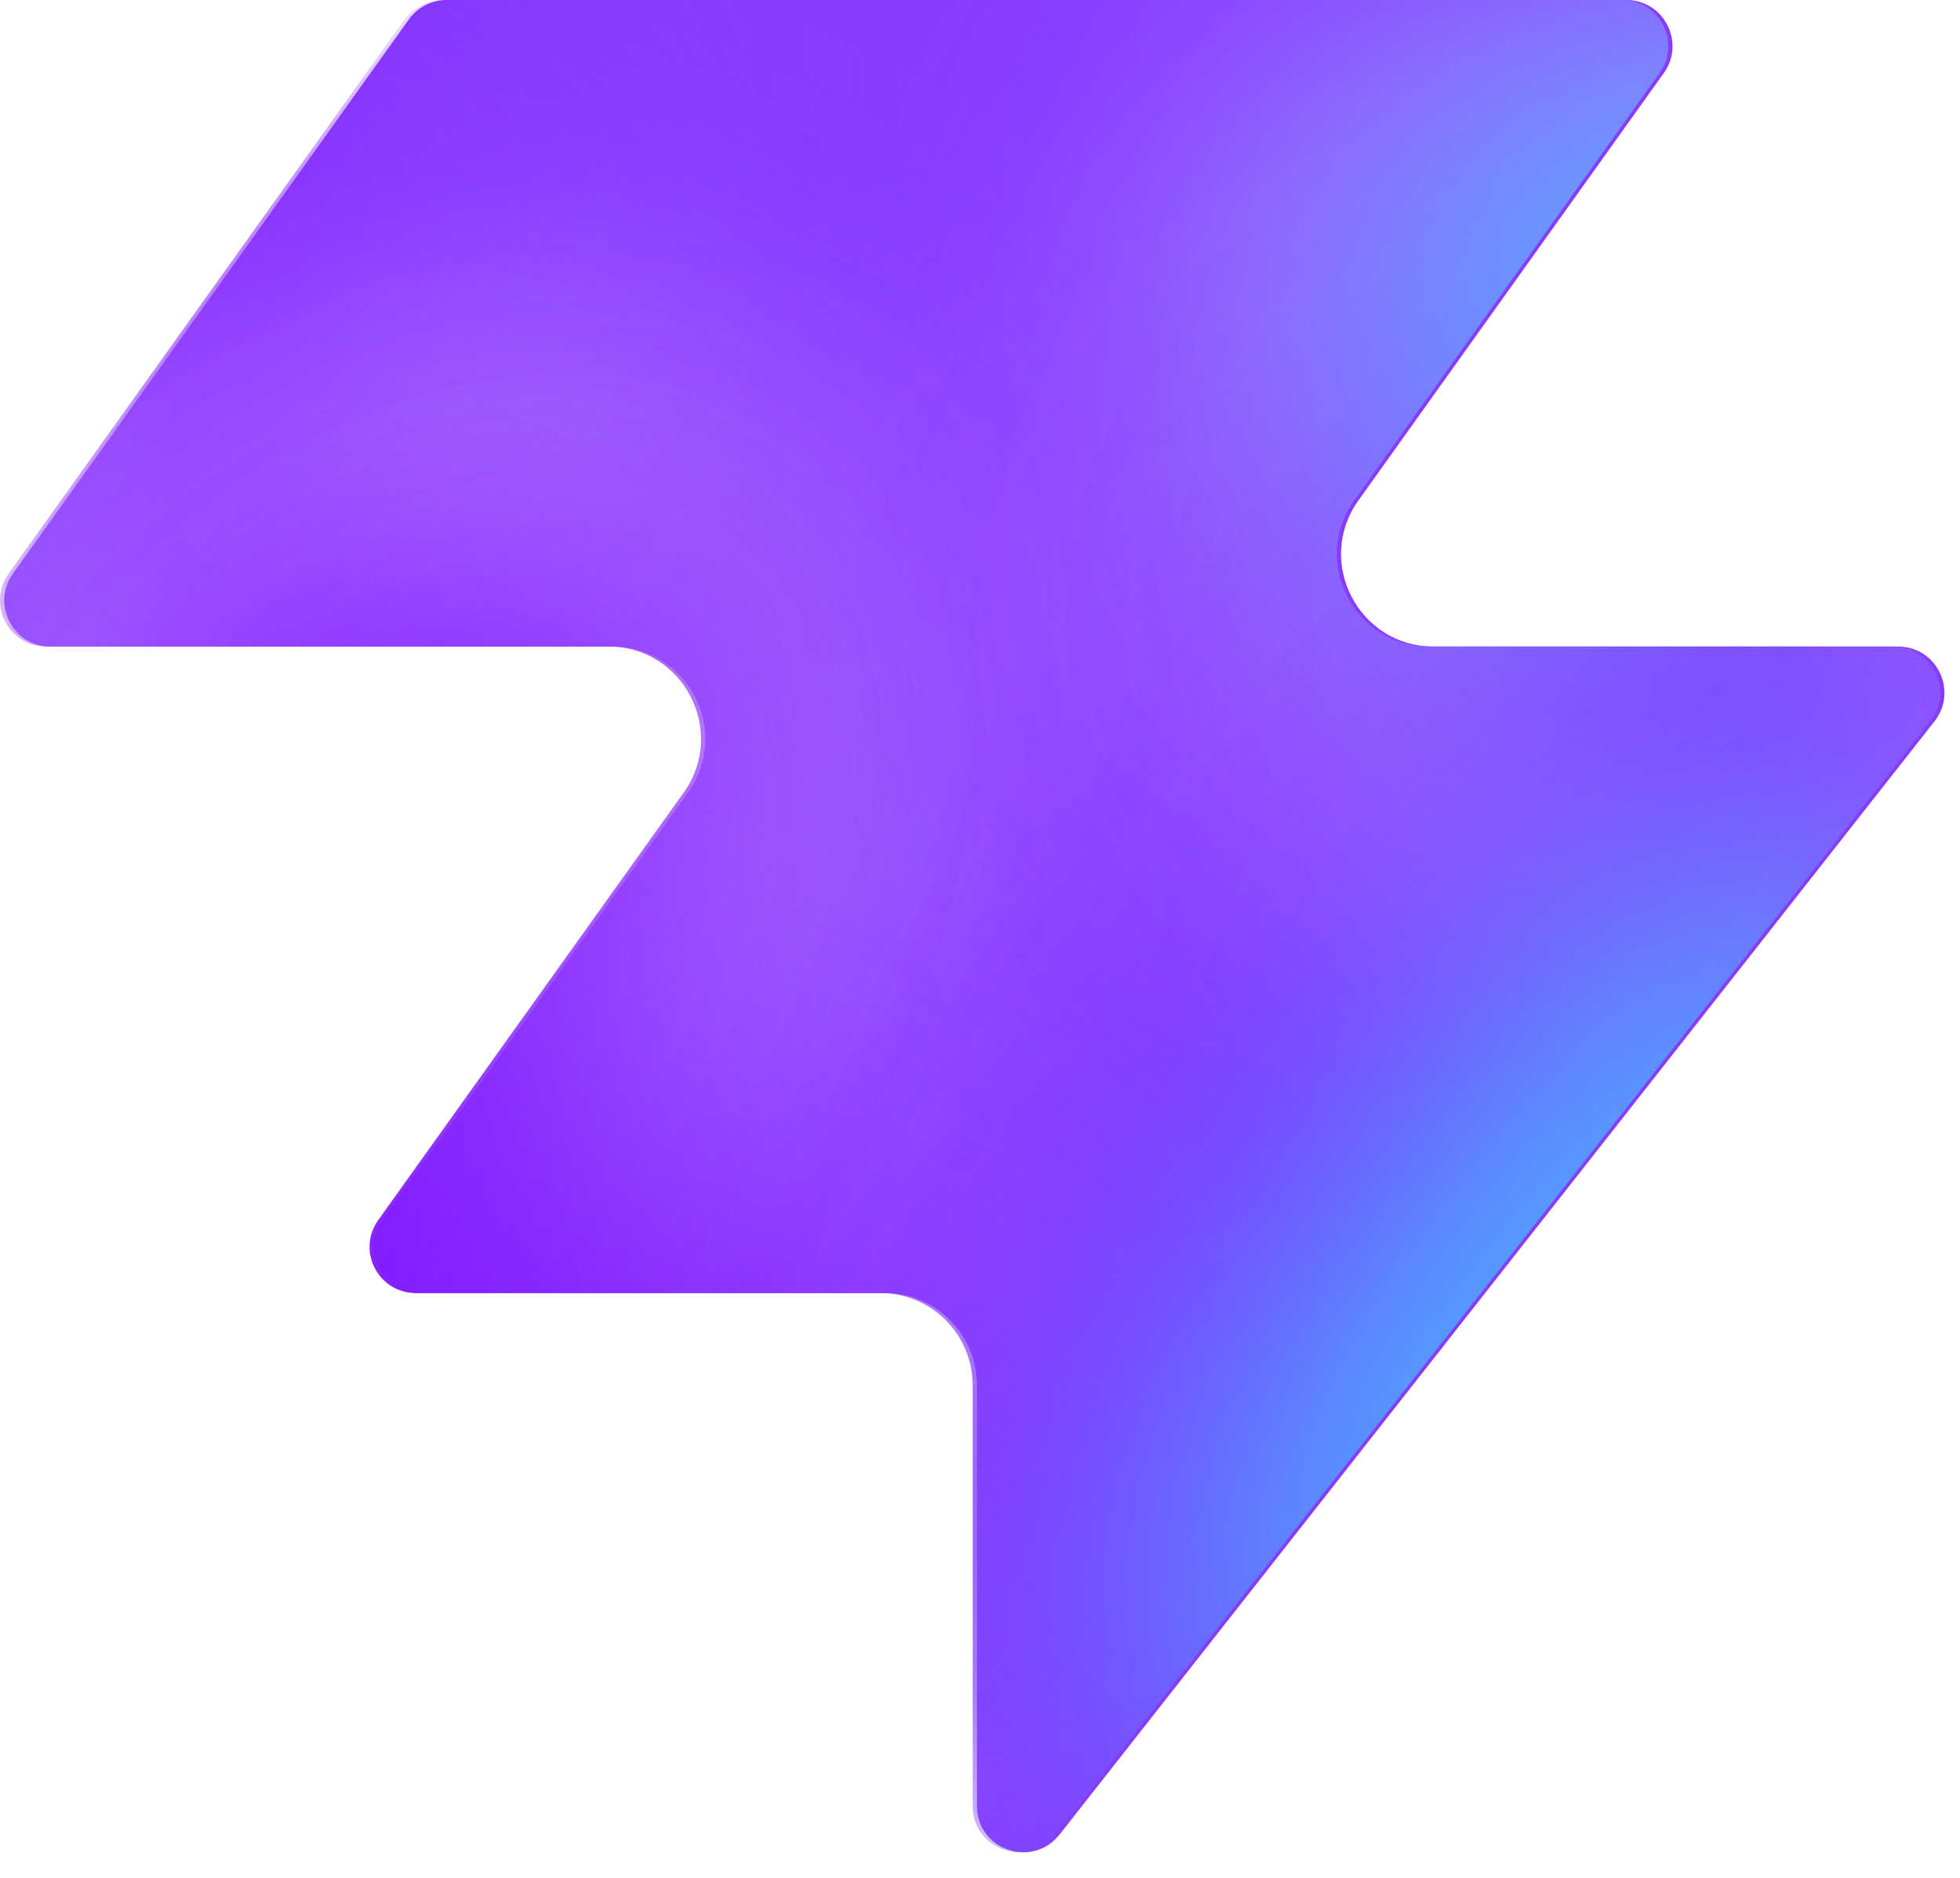
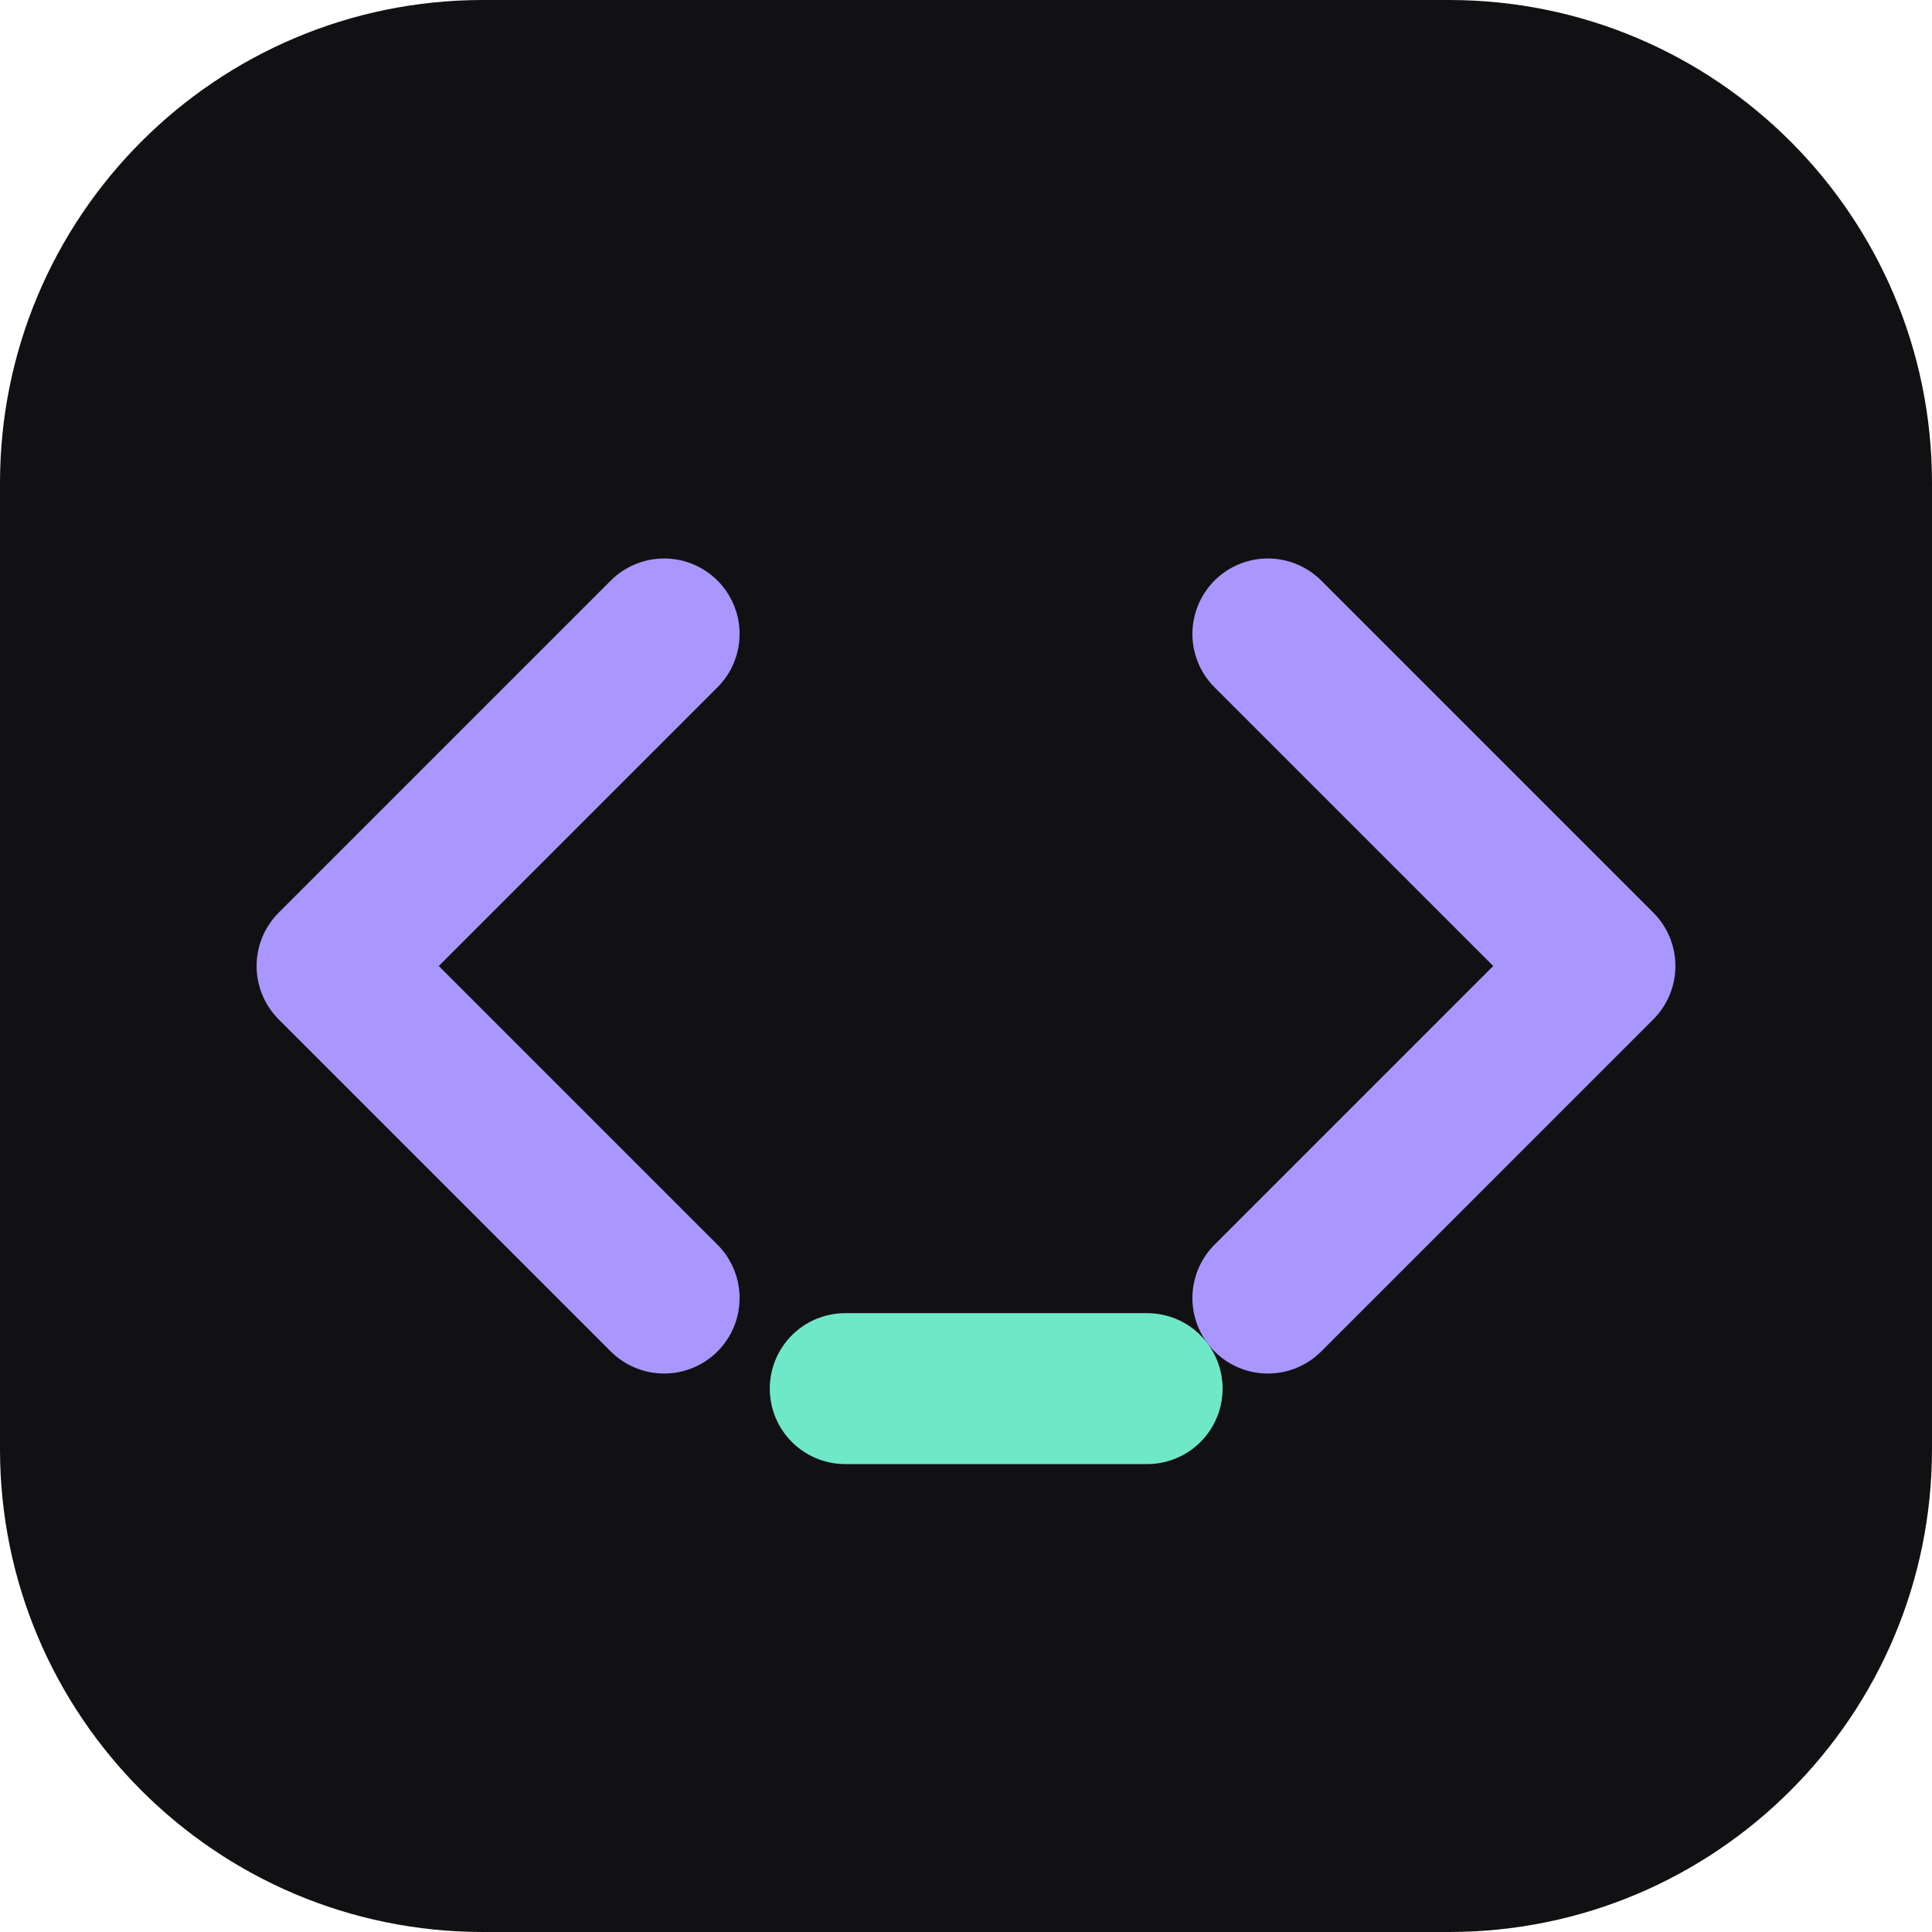
- <svg xmlns="http://www.w3.org/2000/svg" width="48" height="46" fill="none" viewBox="0 0 48 46">
-   <path fill="#863bff" d="M25.946 44.938c-.664.845-2.021.375-2.021-.698V33.937a2.26 2.26 0 0 0-2.262-2.262H10.287c-.92 0-1.456-1.04-.92-1.788l7.48-10.471c1.07-1.497 0-3.578-1.842-3.578H1.237c-.92 0-1.456-1.04-.92-1.788L10.013.474c.214-.297.556-.474.92-.474h28.894c.92 0 1.456 1.04.92 1.788l-7.48 10.471c-1.07 1.498 0 3.579 1.842 3.579h11.377c.943 0 1.473 1.088.89 1.83L25.947 44.94z" style="fill:#863bff;fill:color(display-p3 .525 .23 1);fill-opacity:1" />
-   <mask id="a" width="48" height="46" x="0" y="0" maskUnits="userSpaceOnUse" style="mask-type:alpha">
-     <path fill="#000" d="M25.842 44.938c-.664.844-2.021.375-2.021-.698V33.937a2.26 2.26 0 0 0-2.262-2.262H10.183c-.92 0-1.456-1.04-.92-1.788l7.48-10.471c1.07-1.498 0-3.579-1.842-3.579H1.133c-.92 0-1.456-1.04-.92-1.787L9.91.473c.214-.297.556-.474.92-.474h28.894c.92 0 1.456 1.04.92 1.788l-7.48 10.471c-1.07 1.498 0 3.578 1.842 3.578h11.377c.943 0 1.473 1.088.89 1.832L25.843 44.94z" style="fill:#000;fill-opacity:1" />
-   </mask>
-   <g mask="url(#a)">
-     <g filter="url(#b)">
-       <ellipse cx="5.508" cy="14.704" fill="#ede6ff" rx="5.508" ry="14.704" style="fill:#ede6ff;fill:color(display-p3 .927 .903 1);fill-opacity:1" transform="matrix(.00324 1 1 -.00324 -4.47 31.516)" />
-     </g>
-     <g filter="url(#c)">
-       <ellipse cx="10.399" cy="29.851" fill="#ede6ff" rx="10.399" ry="29.851" style="fill:#ede6ff;fill:color(display-p3 .927 .903 1);fill-opacity:1" transform="matrix(.00324 1 1 -.00324 -39.328 7.883)" />
-     </g>
-     <g filter="url(#d)">
-       <ellipse cx="5.508" cy="30.487" fill="#7e14ff" rx="5.508" ry="30.487" style="fill:#7e14ff;fill:color(display-p3 .492 .077 1);fill-opacity:1" transform="rotate(89.814 -25.913 -14.639)scale(1 -1)" />
-     </g>
-     <g filter="url(#e)">
-       <ellipse cx="5.508" cy="30.599" fill="#7e14ff" rx="5.508" ry="30.599" style="fill:#7e14ff;fill:color(display-p3 .492 .077 1);fill-opacity:1" transform="rotate(89.814 -32.644 -3.334)scale(1 -1)" />
-     </g>
-     <g filter="url(#f)">
-       <ellipse cx="5.508" cy="30.599" fill="#7e14ff" rx="5.508" ry="30.599" style="fill:#7e14ff;fill:color(display-p3 .492 .077 1);fill-opacity:1" transform="matrix(.00324 1 1 -.00324 -34.34 30.47)" />
-     </g>
-     <g filter="url(#g)">
-       <ellipse cx="14.072" cy="22.078" fill="#ede6ff" rx="14.072" ry="22.078" style="fill:#ede6ff;fill:color(display-p3 .927 .903 1);fill-opacity:1" transform="rotate(93.35 24.506 48.493)scale(-1 1)" />
-     </g>
-     <g filter="url(#h)">
-       <ellipse cx="3.47" cy="21.501" fill="#7e14ff" rx="3.47" ry="21.501" style="fill:#7e14ff;fill:color(display-p3 .492 .077 1);fill-opacity:1" transform="rotate(89.009 28.708 47.59)scale(-1 1)" />
-     </g>
-     <g filter="url(#i)">
-       <ellipse cx="3.47" cy="21.501" fill="#7e14ff" rx="3.47" ry="21.501" style="fill:#7e14ff;fill:color(display-p3 .492 .077 1);fill-opacity:1" transform="rotate(89.009 28.708 47.59)scale(-1 1)" />
-     </g>
-     <g filter="url(#j)">
-       <ellipse cx=".387" cy="8.972" fill="#7e14ff" rx="4.407" ry="29.108" style="fill:#7e14ff;fill:color(display-p3 .492 .077 1);fill-opacity:1" transform="rotate(39.51 .387 8.972)" />
-     </g>
-     <g filter="url(#k)">
-       <ellipse cx="47.523" cy="-6.092" fill="#7e14ff" rx="4.407" ry="29.108" style="fill:#7e14ff;fill:color(display-p3 .492 .077 1);fill-opacity:1" transform="rotate(37.892 47.523 -6.092)" />
-     </g>
-     <g filter="url(#l)">
-       <ellipse cx="41.412" cy="6.333" fill="#47bfff" rx="5.971" ry="9.665" style="fill:#47bfff;fill:color(display-p3 .28 .748 1);fill-opacity:1" transform="rotate(37.892 41.412 6.333)" />
-     </g>
-     <g filter="url(#m)">
-       <ellipse cx="-1.879" cy="38.332" fill="#7e14ff" rx="4.407" ry="29.108" style="fill:#7e14ff;fill:color(display-p3 .492 .077 1);fill-opacity:1" transform="rotate(37.892 -1.88 38.332)" />
-     </g>
-     <g filter="url(#n)">
-       <ellipse cx="-1.879" cy="38.332" fill="#7e14ff" rx="4.407" ry="29.108" style="fill:#7e14ff;fill:color(display-p3 .492 .077 1);fill-opacity:1" transform="rotate(37.892 -1.88 38.332)" />
-     </g>
-     <g filter="url(#o)">
-       <ellipse cx="35.651" cy="29.907" fill="#7e14ff" rx="4.407" ry="29.108" style="fill:#7e14ff;fill:color(display-p3 .492 .077 1);fill-opacity:1" transform="rotate(37.892 35.651 29.907)" />
-     </g>
-     <g filter="url(#p)">
-       <ellipse cx="38.418" cy="32.4" fill="#47bfff" rx="5.971" ry="15.297" style="fill:#47bfff;fill:color(display-p3 .28 .748 1);fill-opacity:1" transform="rotate(37.892 38.418 32.4)" />
-     </g>
-   </g>
-   <defs>
-     <filter id="b" width="60.045" height="41.654" x="-19.77" y="16.149" color-interpolation-filters="sRGB" filterUnits="userSpaceOnUse">
-       <feFlood flood-opacity="0" result="BackgroundImageFix" />
-       <feBlend in="SourceGraphic" in2="BackgroundImageFix" result="shape" />
-       <feGaussianBlur result="effect1_foregroundBlur_2002_17158" stdDeviation="7.659" />
-     </filter>
-     <filter id="c" width="90.34" height="51.437" x="-54.613" y="-7.533" color-interpolation-filters="sRGB" filterUnits="userSpaceOnUse">
-       <feFlood flood-opacity="0" result="BackgroundImageFix" />
-       <feBlend in="SourceGraphic" in2="BackgroundImageFix" result="shape" />
-       <feGaussianBlur result="effect1_foregroundBlur_2002_17158" stdDeviation="7.659" />
-     </filter>
-     <filter id="d" width="79.355" height="29.4" x="-49.64" y="2.03" color-interpolation-filters="sRGB" filterUnits="userSpaceOnUse">
-       <feFlood flood-opacity="0" result="BackgroundImageFix" />
-       <feBlend in="SourceGraphic" in2="BackgroundImageFix" result="shape" />
-       <feGaussianBlur result="effect1_foregroundBlur_2002_17158" stdDeviation="4.596" />
-     </filter>
-     <filter id="e" width="79.579" height="29.4" x="-45.045" y="20.029" color-interpolation-filters="sRGB" filterUnits="userSpaceOnUse">
-       <feFlood flood-opacity="0" result="BackgroundImageFix" />
-       <feBlend in="SourceGraphic" in2="BackgroundImageFix" result="shape" />
-       <feGaussianBlur result="effect1_foregroundBlur_2002_17158" stdDeviation="4.596" />
-     </filter>
-     <filter id="f" width="79.579" height="29.4" x="-43.513" y="21.178" color-interpolation-filters="sRGB" filterUnits="userSpaceOnUse">
-       <feFlood flood-opacity="0" result="BackgroundImageFix" />
-       <feBlend in="SourceGraphic" in2="BackgroundImageFix" result="shape" />
-       <feGaussianBlur result="effect1_foregroundBlur_2002_17158" stdDeviation="4.596" />
-     </filter>
-     <filter id="g" width="74.749" height="58.852" x="15.756" y="-17.901" color-interpolation-filters="sRGB" filterUnits="userSpaceOnUse">
-       <feFlood flood-opacity="0" result="BackgroundImageFix" />
-       <feBlend in="SourceGraphic" in2="BackgroundImageFix" result="shape" />
-       <feGaussianBlur result="effect1_foregroundBlur_2002_17158" stdDeviation="7.659" />
-     </filter>
-     <filter id="h" width="61.377" height="25.362" x="23.548" y="2.284" color-interpolation-filters="sRGB" filterUnits="userSpaceOnUse">
-       <feFlood flood-opacity="0" result="BackgroundImageFix" />
-       <feBlend in="SourceGraphic" in2="BackgroundImageFix" result="shape" />
-       <feGaussianBlur result="effect1_foregroundBlur_2002_17158" stdDeviation="4.596" />
-     </filter>
-     <filter id="i" width="61.377" height="25.362" x="23.548" y="2.284" color-interpolation-filters="sRGB" filterUnits="userSpaceOnUse">
-       <feFlood flood-opacity="0" result="BackgroundImageFix" />
-       <feBlend in="SourceGraphic" in2="BackgroundImageFix" result="shape" />
-       <feGaussianBlur result="effect1_foregroundBlur_2002_17158" stdDeviation="4.596" />
-     </filter>
-     <filter id="j" width="56.045" height="63.649" x="-27.636" y="-22.853" color-interpolation-filters="sRGB" filterUnits="userSpaceOnUse">
-       <feFlood flood-opacity="0" result="BackgroundImageFix" />
-       <feBlend in="SourceGraphic" in2="BackgroundImageFix" result="shape" />
-       <feGaussianBlur result="effect1_foregroundBlur_2002_17158" stdDeviation="4.596" />
-     </filter>
-     <filter id="k" width="54.814" height="64.646" x="20.116" y="-38.415" color-interpolation-filters="sRGB" filterUnits="userSpaceOnUse">
-       <feFlood flood-opacity="0" result="BackgroundImageFix" />
-       <feBlend in="SourceGraphic" in2="BackgroundImageFix" result="shape" />
-       <feGaussianBlur result="effect1_foregroundBlur_2002_17158" stdDeviation="4.596" />
-     </filter>
-     <filter id="l" width="33.541" height="35.313" x="24.641" y="-11.323" color-interpolation-filters="sRGB" filterUnits="userSpaceOnUse">
-       <feFlood flood-opacity="0" result="BackgroundImageFix" />
-       <feBlend in="SourceGraphic" in2="BackgroundImageFix" result="shape" />
-       <feGaussianBlur result="effect1_foregroundBlur_2002_17158" stdDeviation="4.596" />
-     </filter>
-     <filter id="m" width="54.814" height="64.646" x="-29.286" y="6.009" color-interpolation-filters="sRGB" filterUnits="userSpaceOnUse">
-       <feFlood flood-opacity="0" result="BackgroundImageFix" />
-       <feBlend in="SourceGraphic" in2="BackgroundImageFix" result="shape" />
-       <feGaussianBlur result="effect1_foregroundBlur_2002_17158" stdDeviation="4.596" />
-     </filter>
-     <filter id="n" width="54.814" height="64.646" x="-29.286" y="6.009" color-interpolation-filters="sRGB" filterUnits="userSpaceOnUse">
-       <feFlood flood-opacity="0" result="BackgroundImageFix" />
-       <feBlend in="SourceGraphic" in2="BackgroundImageFix" result="shape" />
-       <feGaussianBlur result="effect1_foregroundBlur_2002_17158" stdDeviation="4.596" />
-     </filter>
-     <filter id="o" width="54.814" height="64.646" x="8.244" y="-2.416" color-interpolation-filters="sRGB" filterUnits="userSpaceOnUse">
-       <feFlood flood-opacity="0" result="BackgroundImageFix" />
-       <feBlend in="SourceGraphic" in2="BackgroundImageFix" result="shape" />
-       <feGaussianBlur result="effect1_foregroundBlur_2002_17158" stdDeviation="4.596" />
-     </filter>
-     <filter id="p" width="39.409" height="43.623" x="18.713" y="10.588" color-interpolation-filters="sRGB" filterUnits="userSpaceOnUse">
-       <feFlood flood-opacity="0" result="BackgroundImageFix" />
-       <feBlend in="SourceGraphic" in2="BackgroundImageFix" result="shape" />
-       <feGaussianBlur result="effect1_foregroundBlur_2002_17158" stdDeviation="4.596" />
-     </filter>
-   </defs>
+ <svg xmlns="http://www.w3.org/2000/svg" viewBox="0 0 64 64">
+   <rect width="64" height="64" rx="16" fill="#111113" />
+   <path d="M22 21 11 32l11 11" fill="none" stroke="#a996ff" stroke-width="5" stroke-linecap="round" stroke-linejoin="round" />
+   <path d="M42 21l11 11-11 11" fill="none" stroke="#a996ff" stroke-width="5" stroke-linecap="round" stroke-linejoin="round" />
+   <path d="M28 46h10" stroke="#6fe8c8" stroke-width="5" stroke-linecap="round" />
</svg>
